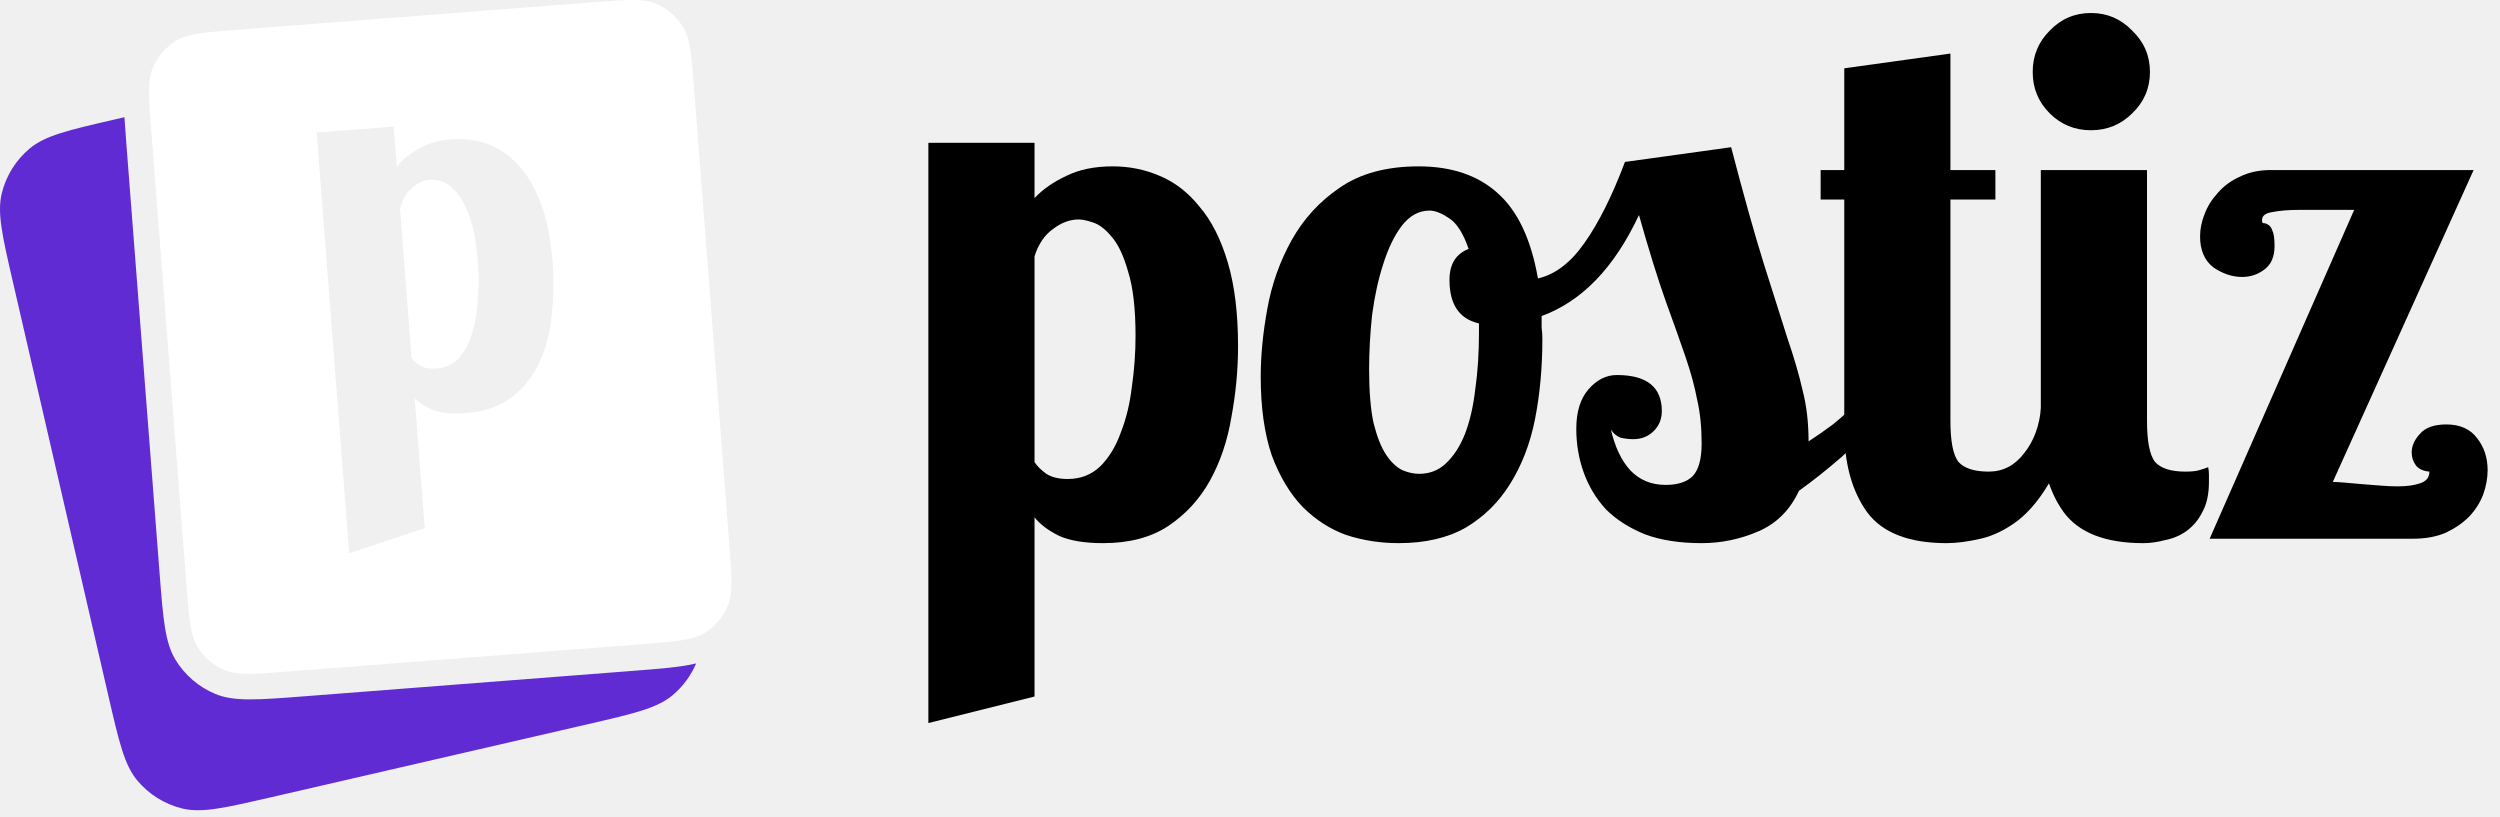
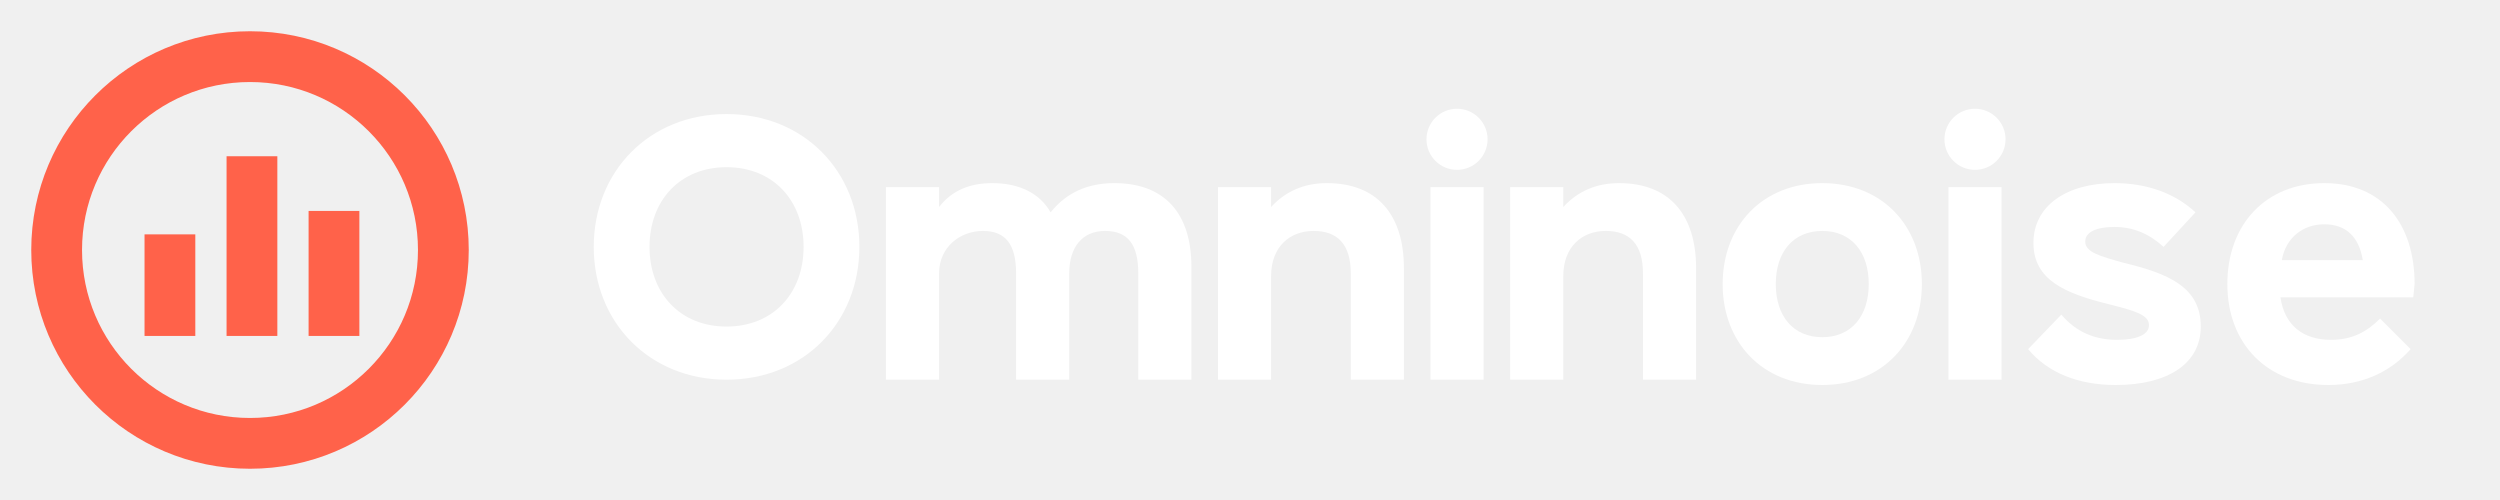
- <svg xmlns="http://www.w3.org/2000/svg" width="101" height="33" viewBox="0 0 101 33" fill="none">
-   <path d="M41.795 5.768V8.002C42.133 7.645 42.56 7.347 43.076 7.108C43.593 6.85 44.218 6.721 44.953 6.721C45.628 6.721 46.263 6.85 46.859 7.108C47.475 7.367 48.011 7.784 48.468 8.36C48.944 8.916 49.322 9.66 49.6 10.594C49.878 11.527 50.017 12.659 50.017 13.989C50.017 14.943 49.927 15.896 49.749 16.849C49.59 17.802 49.302 18.656 48.885 19.411C48.468 20.165 47.902 20.781 47.187 21.258C46.492 21.714 45.618 21.943 44.566 21.943C43.811 21.943 43.215 21.843 42.778 21.645C42.341 21.426 42.014 21.178 41.795 20.9V28.139L37.506 29.211V5.768H41.795ZM43.136 19.351C43.652 19.351 44.089 19.182 44.446 18.845C44.804 18.487 45.082 18.031 45.28 17.474C45.499 16.919 45.648 16.303 45.727 15.628C45.827 14.933 45.876 14.248 45.876 13.572C45.876 12.48 45.777 11.616 45.578 10.981C45.4 10.345 45.181 9.879 44.923 9.581C44.665 9.263 44.407 9.065 44.148 8.985C43.91 8.906 43.721 8.866 43.583 8.866C43.225 8.866 42.878 8.995 42.54 9.253C42.202 9.491 41.954 9.859 41.795 10.355V18.666C41.895 18.825 42.053 18.984 42.272 19.143C42.49 19.282 42.778 19.351 43.136 19.351Z" fill="currentColor" />
-   <path d="M69.938 5.947C70.434 7.853 70.871 9.412 71.248 10.623C71.626 11.815 71.944 12.818 72.202 13.632C72.48 14.446 72.688 15.161 72.827 15.777C72.986 16.392 73.066 17.077 73.066 17.832C73.403 17.613 73.731 17.385 74.049 17.147C74.366 16.889 74.634 16.65 74.853 16.432H76.104C75.568 17.246 75.002 17.921 74.406 18.457C73.81 18.974 73.234 19.431 72.678 19.828C72.321 20.602 71.775 21.148 71.04 21.466C70.305 21.784 69.541 21.943 68.746 21.943C67.853 21.943 67.088 21.823 66.453 21.585C65.817 21.327 65.291 20.989 64.874 20.572C64.477 20.136 64.179 19.639 63.98 19.083C63.782 18.527 63.682 17.941 63.682 17.326C63.682 16.65 63.841 16.124 64.159 15.747C64.497 15.35 64.884 15.151 65.321 15.151C66.532 15.151 67.138 15.638 67.138 16.611C67.138 16.928 67.028 17.197 66.81 17.415C66.592 17.633 66.314 17.743 65.976 17.743C65.817 17.743 65.648 17.723 65.47 17.683C65.311 17.623 65.182 17.514 65.082 17.355C65.241 18.05 65.499 18.596 65.857 18.994C66.234 19.391 66.711 19.59 67.287 19.59C67.783 19.59 68.15 19.47 68.389 19.232C68.627 18.974 68.746 18.537 68.746 17.921C68.746 17.266 68.687 16.68 68.568 16.164C68.468 15.628 68.309 15.042 68.091 14.406C67.873 13.771 67.604 13.016 67.287 12.143C66.969 11.249 66.612 10.097 66.214 8.687C65.221 10.812 63.911 12.172 62.282 12.768C62.282 12.927 62.282 13.086 62.282 13.245C62.302 13.384 62.312 13.533 62.312 13.691C62.312 14.843 62.213 15.926 62.014 16.938C61.816 17.931 61.478 18.805 61.002 19.56C60.545 20.294 59.949 20.88 59.214 21.317C58.48 21.734 57.576 21.943 56.504 21.943C55.769 21.943 55.064 21.834 54.389 21.615C53.733 21.377 53.148 20.999 52.631 20.483C52.115 19.947 51.698 19.252 51.38 18.398C51.082 17.524 50.933 16.462 50.933 15.211C50.933 14.357 51.023 13.443 51.201 12.47C51.38 11.477 51.708 10.554 52.184 9.7C52.661 8.846 53.306 8.141 54.121 7.585C54.955 7.009 56.017 6.721 57.308 6.721C58.638 6.721 59.701 7.079 60.495 7.794C61.309 8.508 61.855 9.66 62.133 11.249C62.828 11.09 63.454 10.614 64.01 9.819C64.586 9.005 65.132 7.913 65.648 6.542L69.938 5.947ZM57.338 19.143C57.755 19.143 58.112 19.004 58.41 18.726C58.728 18.428 58.986 18.031 59.184 17.534C59.383 17.018 59.522 16.412 59.602 15.717C59.701 15.022 59.75 14.267 59.75 13.453V13.066C58.956 12.887 58.559 12.301 58.559 11.309C58.559 10.673 58.817 10.256 59.333 10.057C59.115 9.422 58.847 9.005 58.529 8.806C58.231 8.608 57.973 8.508 57.755 8.508C57.318 8.508 56.941 8.717 56.623 9.134C56.325 9.531 56.077 10.047 55.878 10.683C55.679 11.299 55.531 11.984 55.431 12.738C55.352 13.493 55.312 14.218 55.312 14.913C55.312 15.806 55.372 16.531 55.491 17.087C55.63 17.643 55.799 18.07 55.997 18.368C56.196 18.666 56.414 18.875 56.653 18.994C56.891 19.093 57.119 19.143 57.338 19.143Z" fill="currentColor" />
-   <path d="M78.797 2.164V6.87H80.614V8.062H78.797V16.998C78.797 17.832 78.906 18.388 79.125 18.666C79.363 18.924 79.77 19.053 80.346 19.053C80.922 19.053 81.398 18.805 81.776 18.309C82.173 17.812 82.401 17.187 82.461 16.432H83.712C83.553 17.643 83.275 18.616 82.878 19.351C82.481 20.066 82.034 20.622 81.537 21.019C81.041 21.397 80.535 21.645 80.018 21.764C79.502 21.883 79.045 21.943 78.648 21.943C77.119 21.943 76.047 21.526 75.431 20.692C74.815 19.838 74.508 18.716 74.508 17.326V8.062H73.554V6.87H74.508V2.759L78.797 2.164Z" fill="currentColor" />
-   <path d="M82.121 2.908C82.121 2.253 82.35 1.697 82.806 1.24C83.263 0.764 83.819 0.525 84.475 0.525C85.13 0.525 85.686 0.764 86.143 1.24C86.619 1.697 86.858 2.253 86.858 2.908C86.858 3.564 86.619 4.12 86.143 4.577C85.686 5.033 85.13 5.262 84.475 5.262C83.819 5.262 83.263 5.033 82.806 4.577C82.35 4.12 82.121 3.564 82.121 2.908ZM86.739 6.87V16.998C86.739 17.832 86.848 18.388 87.066 18.666C87.304 18.924 87.712 19.053 88.287 19.053C88.546 19.053 88.734 19.033 88.853 18.994C88.992 18.954 89.112 18.914 89.211 18.875C89.231 18.974 89.241 19.073 89.241 19.172C89.241 19.272 89.241 19.371 89.241 19.47C89.241 19.967 89.151 20.374 88.972 20.692C88.814 21.009 88.595 21.267 88.317 21.466C88.059 21.645 87.771 21.764 87.453 21.823C87.156 21.903 86.868 21.943 86.59 21.943C85.06 21.943 83.988 21.526 83.373 20.692C82.757 19.838 82.449 18.716 82.449 17.326V6.87H86.739ZM98.147 19.053C97.909 19.033 97.73 18.954 97.611 18.815C97.492 18.656 97.432 18.477 97.432 18.279C97.432 18.021 97.541 17.772 97.76 17.534C97.978 17.276 98.336 17.147 98.832 17.147C99.388 17.147 99.805 17.335 100.083 17.713C100.361 18.07 100.5 18.497 100.5 18.994C100.5 19.311 100.441 19.639 100.322 19.977C100.202 20.294 100.014 20.592 99.756 20.87C99.498 21.128 99.18 21.347 98.802 21.526C98.425 21.684 97.988 21.764 97.492 21.764H89.27L95.109 8.479H92.904C92.468 8.479 92.1 8.508 91.802 8.568C91.524 8.608 91.385 8.717 91.385 8.896C91.385 8.975 91.405 9.015 91.445 9.015C91.504 9.015 91.564 9.035 91.624 9.074C91.703 9.114 91.763 9.194 91.802 9.313C91.862 9.432 91.892 9.64 91.892 9.938C91.892 10.375 91.753 10.693 91.475 10.892C91.216 11.09 90.919 11.189 90.581 11.189C90.184 11.189 89.797 11.06 89.419 10.802C89.062 10.524 88.883 10.107 88.883 9.551C88.883 9.253 88.943 8.955 89.062 8.657C89.181 8.34 89.36 8.052 89.598 7.794C89.836 7.516 90.134 7.297 90.492 7.138C90.849 6.96 91.266 6.87 91.743 6.87H99.934L94.245 19.47C94.364 19.47 94.533 19.48 94.751 19.5C94.97 19.52 95.198 19.54 95.436 19.56C95.695 19.579 95.943 19.599 96.181 19.619C96.439 19.639 96.668 19.649 96.866 19.649C97.224 19.649 97.522 19.609 97.76 19.53C98.018 19.45 98.147 19.292 98.147 19.053Z" fill="currentColor" />
-   <path d="M5.027 4.735C5.05 5.103 5.082 5.518 5.119 5.992L6.442 23.091C6.59 25.002 6.664 25.957 7.092 26.659C7.469 27.275 8.031 27.757 8.699 28.035C9.458 28.35 10.413 28.276 12.324 28.128L25.421 27.114C26.66 27.019 27.497 26.954 28.124 26.803C27.914 27.297 27.59 27.737 27.175 28.085C26.545 28.613 25.611 28.828 23.743 29.259L10.944 32.211C9.076 32.642 8.142 32.858 7.345 32.659C6.644 32.484 6.016 32.091 5.551 31.537C5.023 30.908 4.808 29.974 4.377 28.106L0.522 11.395C0.091 9.527 -0.124 8.593 0.075 7.796C0.25 7.094 0.642 6.466 1.196 6.002C1.826 5.474 2.759 5.258 4.627 4.828L5.027 4.735Z" fill="#612BD3" />
-   <path d="M18.56 14.447C18.32 14.712 18.012 14.859 17.638 14.888C17.379 14.908 17.166 14.873 17 14.785C16.832 14.682 16.708 14.576 16.627 14.466L16.162 8.44C16.249 8.071 16.408 7.79 16.64 7.599C16.87 7.393 17.115 7.279 17.374 7.259C17.475 7.252 17.614 7.27 17.791 7.314C17.983 7.357 18.181 7.487 18.386 7.703C18.59 7.904 18.775 8.23 18.94 8.681C19.119 9.131 19.24 9.752 19.301 10.544C19.339 11.033 19.341 11.533 19.308 12.042C19.289 12.537 19.215 12.991 19.088 13.407C18.975 13.821 18.799 14.168 18.56 14.447Z" fill="white" />
-   <path fill-rule="evenodd" clip-rule="evenodd" d="M6.107 5.222C6.006 3.918 5.956 3.265 6.171 2.747C6.36 2.292 6.689 1.908 7.11 1.651C7.589 1.358 8.241 1.308 9.546 1.207L24.02 0.087C25.325 -0.014 25.977 -0.065 26.495 0.151C26.951 0.34 27.335 0.669 27.592 1.09C27.884 1.568 27.935 2.221 28.036 3.525L29.465 22.001C29.567 23.305 29.617 23.957 29.402 24.475C29.212 24.931 28.884 25.315 28.462 25.572C27.984 25.864 27.332 25.915 26.027 26.016L11.552 27.136C10.248 27.237 9.595 27.288 9.078 27.072C8.622 26.883 8.238 26.554 7.981 26.133C7.688 25.654 7.638 25.002 7.537 23.698L6.107 5.222ZM16.03 6.733L15.904 5.113L12.794 5.354L14.108 22.353L17.159 21.335L16.753 16.086C16.927 16.276 17.178 16.437 17.507 16.571C17.835 16.691 18.273 16.729 18.82 16.687C19.583 16.628 20.204 16.413 20.682 16.043C21.174 15.657 21.55 15.179 21.81 14.609C22.07 14.038 22.231 13.403 22.293 12.703C22.369 12.001 22.38 11.305 22.327 10.614C22.252 9.649 22.088 8.836 21.834 8.175C21.58 7.514 21.265 6.995 20.888 6.618C20.525 6.226 20.112 5.954 19.651 5.801C19.205 5.648 18.737 5.59 18.247 5.627C17.715 5.669 17.268 5.797 16.908 6.013C16.547 6.215 16.254 6.455 16.03 6.733Z" fill="white" />
+ <svg xmlns="http://www.w3.org/2000/svg" viewBox="0 0 160 32">
+   <g transform="scale(.5)" fill="#FF624A">
+     <circle cx="32" cy="32" r="24.75" fill="none" stroke="#FF624A" stroke-width="6.5" />
+     <rect x="18.5" y="30" width="6.5" height="13" />
+     <rect x="29" y="20" width="6.5" height="23" />
+     <rect x="39.5" y="27" width="6.5" height="16" />
+   </g>
+   <g transform="translate(38 7.3) scale(.85)" fill="#FFFFFF">
+     <path fill-rule="evenodd" d="M10 0C4.2 0 0 4.3 0 10S4.2 20 10 20 20 15.7 20 10 15.8 0 10 0ZM10 4C13.5 4 15.8 6.5 15.8 10S13.5 16 10 16 4.2 13.5 4.2 10 6.5 4 10 4Z" />
+     <path transform="translate(22 0)" d="M0 5.5H4V7C5 5.7 6.4 5.2 8 5.2 10.1 5.2 11.6 6 12.4 7.4 13.6 5.9 15.2 5.2 17.2 5.2 21 5.2 23 7.5 23 11.5V20H19V12C19 9.8 18.2 8.8 16.5 8.8S13.8 10 13.8 12V20H9.8V12C9.8 9.8 9 8.8 7.3 8.8S4 10 4 12V20H0Z" />
+     <path transform="translate(47 0)" d="M0 5.5H4V7C5.1 5.8 6.5 5.2 8.2 5.2 12 5.2 14 7.6 14 11.6V20H10V12C10 9.8 9 8.8 7.2 8.8S4 10 4 12.2V20H0Z" />
+     <path transform="translate(63 0)" d="M0 5.5H4V20H0ZM2-.4A2.3 2.3 0 1 1 2 4.2 2.3 2.3 0 1 1 2-.4Z" />
+     <path transform="translate(69 0)" d="M0 5.5H4V7C5.1 5.8 6.5 5.2 8.2 5.2 12 5.2 14 7.6 14 11.6V20H10V12C10 9.8 9 8.8 7.2 8.8S4 10 4 12.2V20H0Z" />
+     <path transform="translate(85 0)" fill-rule="evenodd" d="M7.5 5.2C3 5.2 0 8.4 0 12.8S3 20.4 7.5 20.4 15 17.2 15 12.8 12 5.2 7.5 5.2ZM7.5 8.8C9.7 8.8 11 10.4 11 12.8S9.7 16.8 7.5 16.8 4 15.2 4 12.8 5.3 8.8 7.5 8.8Z" />
+     <path transform="translate(102 0)" d="M0 5.5H4V20H0ZM2-.4A2.3 2.3 0 1 1 2 4.2 2.3 2.3 0 1 1 2-.4Z" />
+     <path transform="translate(108 0)" d="M12.6 7.4 10.2 10C9.1 9 7.9 8.5 6.5 8.5 5.1 8.5 4.3 8.9 4.3 9.6 4.3 10.4 5.4 10.7 7.2 11.2 10.5 12 13 13 13 16 13 18.8 10.5 20.4 6.6 20.4 3.8 20.4 1.5 19.5 0 17.7L2.5 15.1C3.6 16.4 5 17 6.7 17 8.2 17 9.1 16.6 9.1 15.9 9.1 15.1 8 14.8 6 14.3 2.8 13.5.4 12.5.4 9.7.4 6.9 2.9 5.2 6.5 5.2 9 5.2 11.1 6 12.6 7.4Z" />
+     <path transform="translate(123 0)" fill-rule="evenodd" d="M14 13.8H4C4.3 15.9 5.7 17 7.8 17 9.4 17 10.5 16.4 11.5 15.4L13.8 17.7C12.3 19.4 10.2 20.4 7.6 20.4 3 20.4 0 17.3 0 12.8S2.9 5.2 7.3 5.2C11.7 5.2 14.1 8.3 14.1 12.8ZM4.1 11H10.2C9.9 9.2 8.9 8.3 7.3 8.3S4.4 9.3 4.1 11Z" />
+   </g>
</svg>
